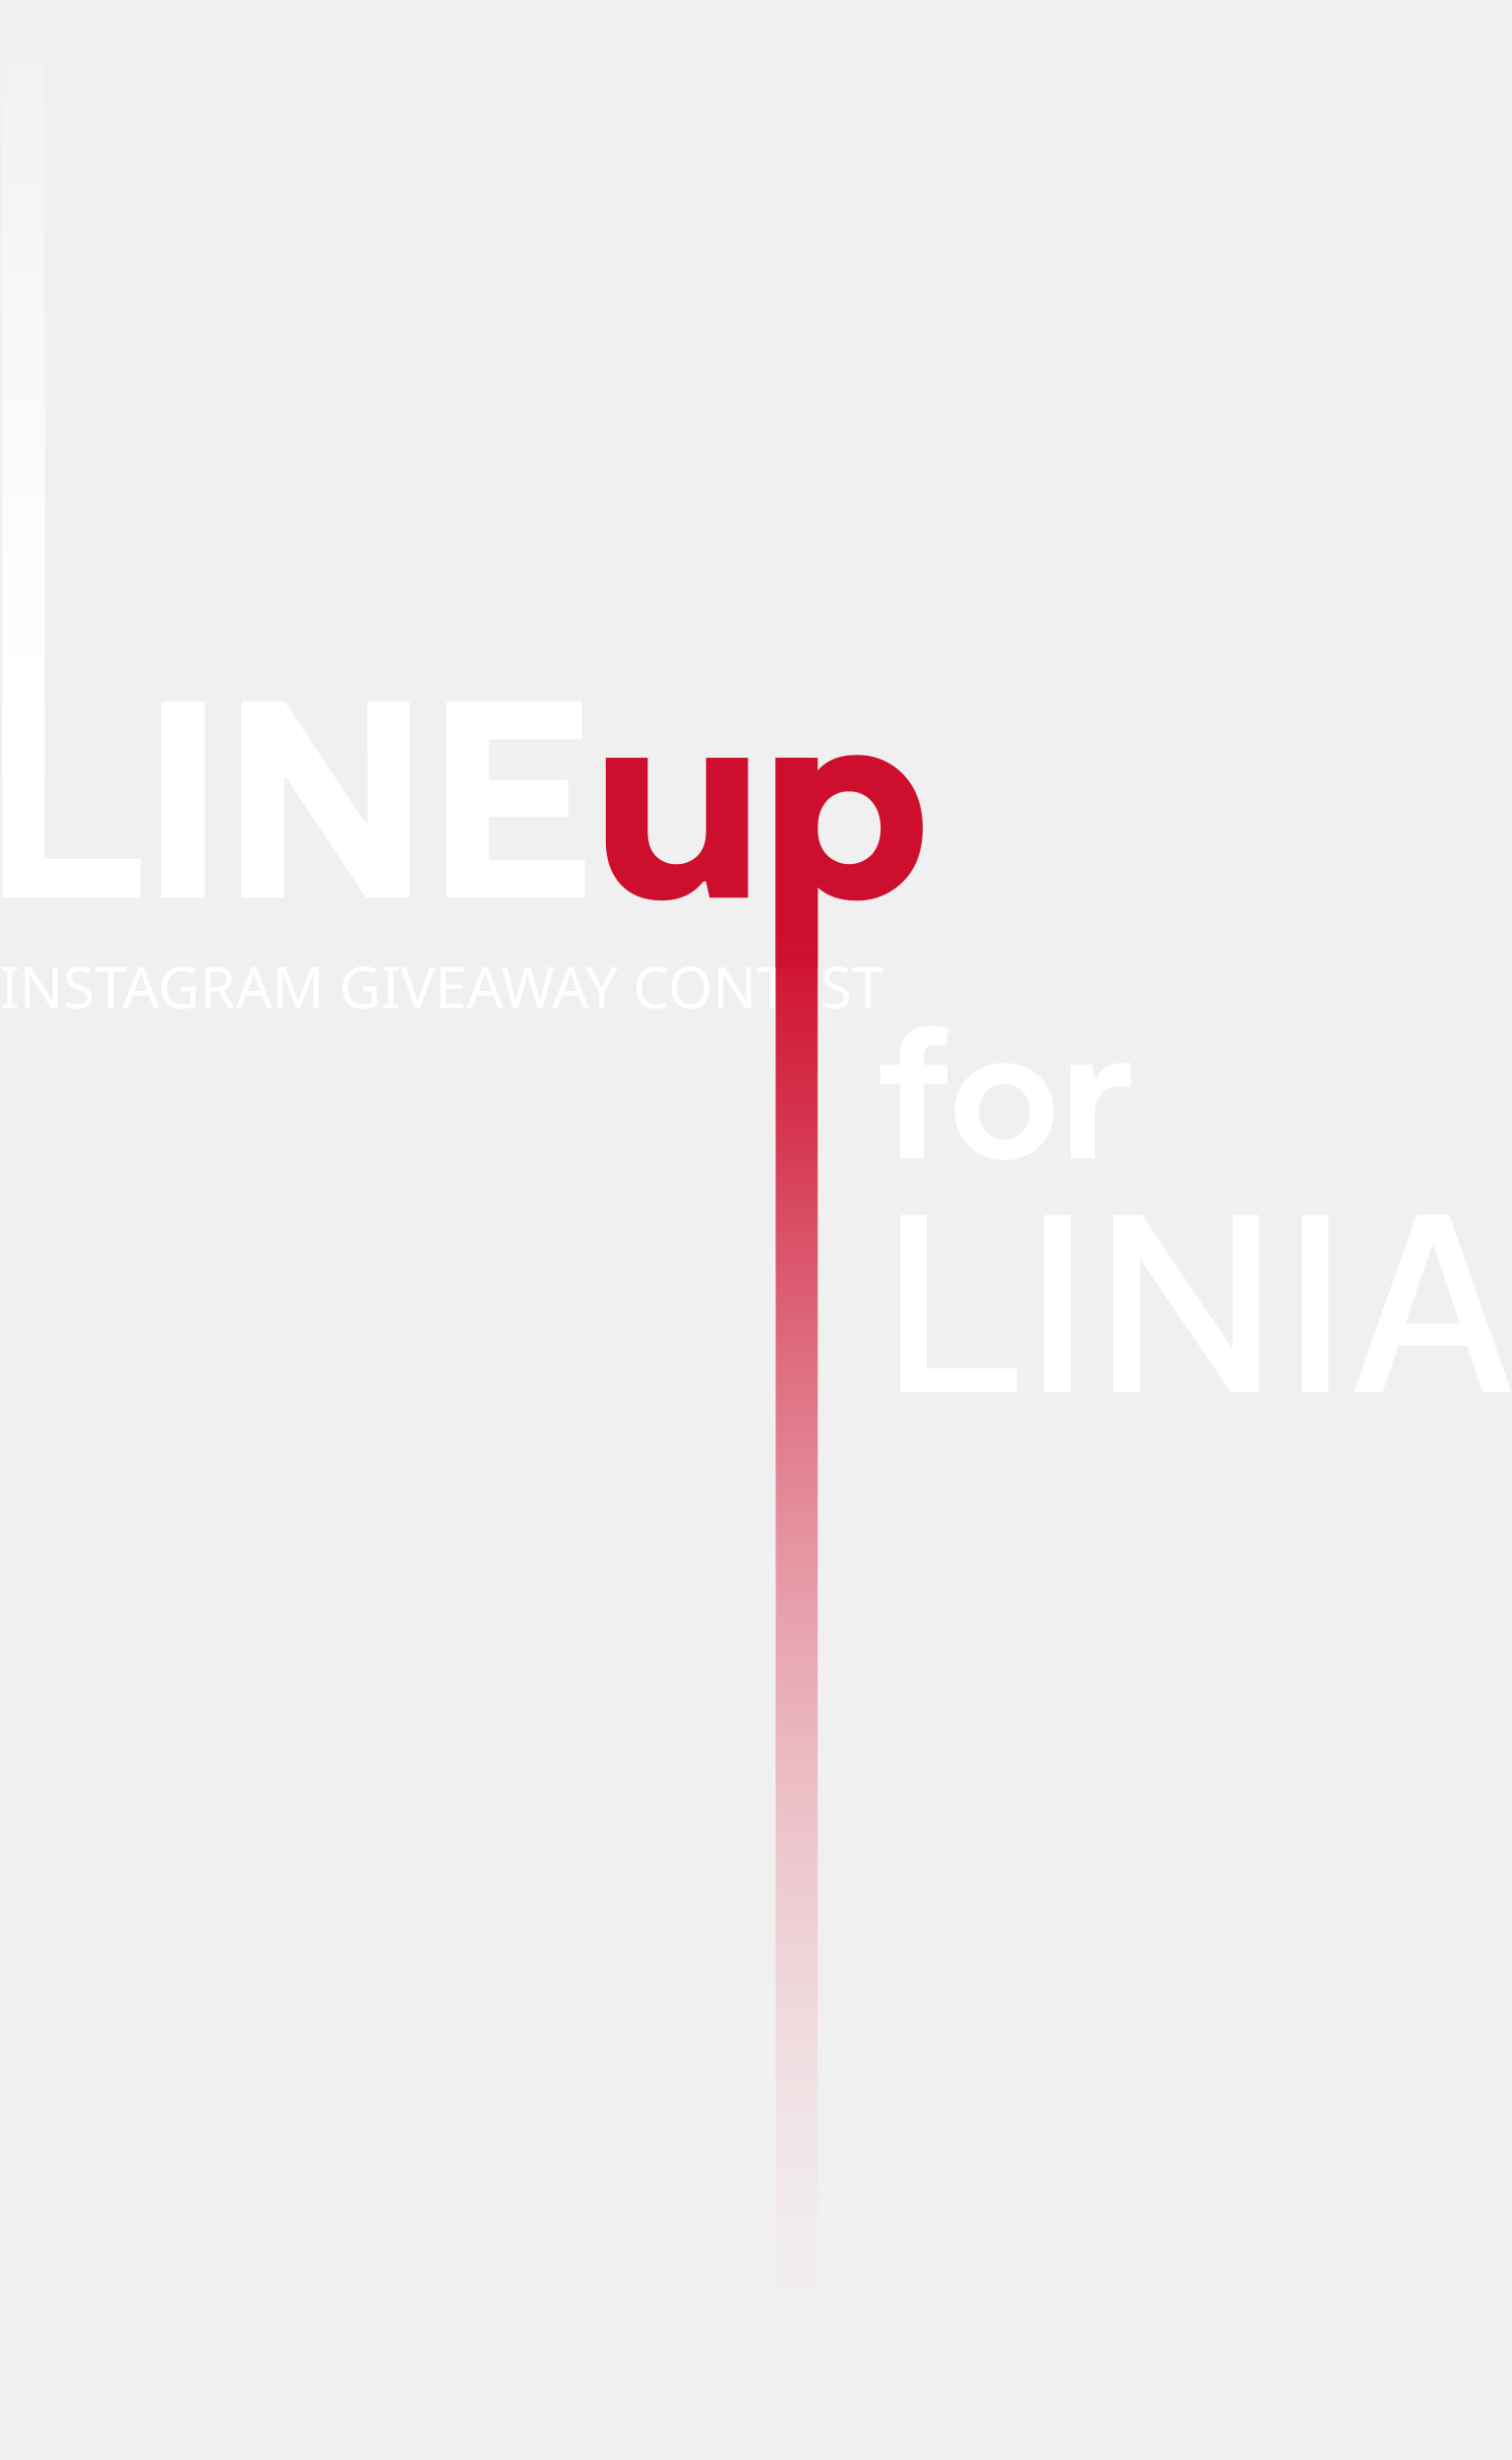
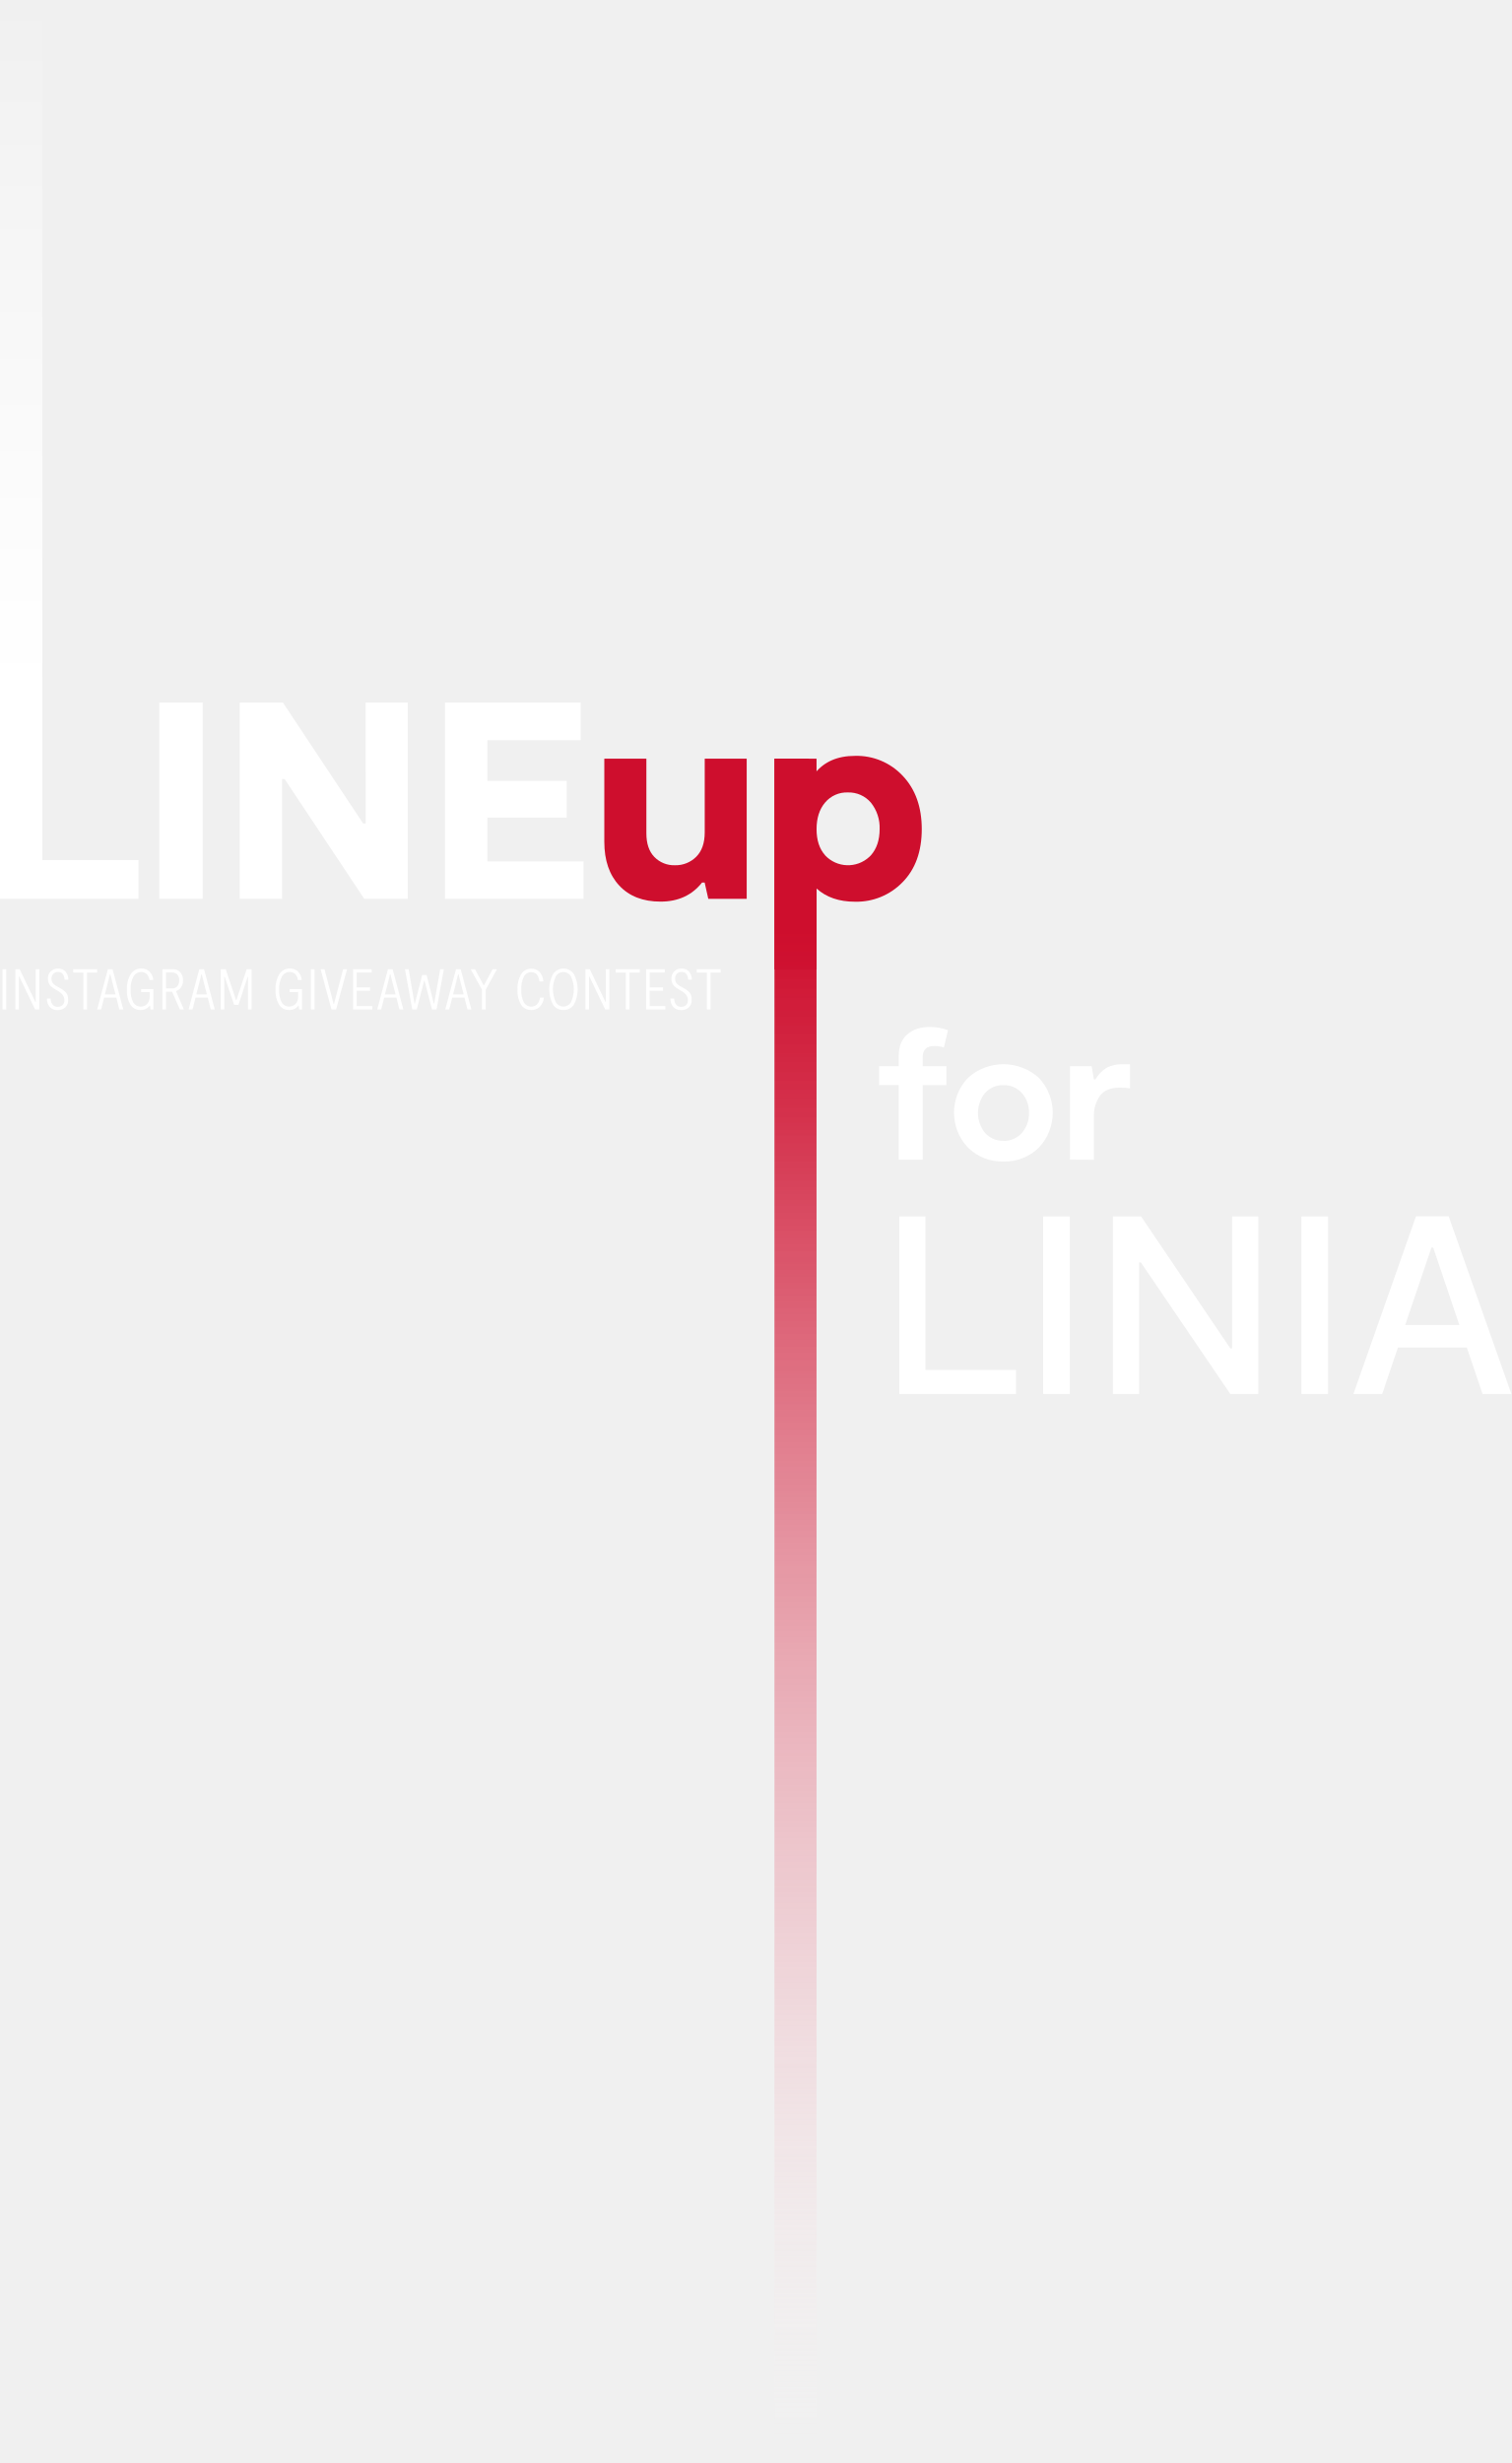
- <svg xmlns="http://www.w3.org/2000/svg" id="Layer_2" data-name="Layer 2" viewBox="0 0 586.94 955">
+ <svg xmlns="http://www.w3.org/2000/svg" id="Layer_2" data-name="Layer 2" viewBox="0 0 586.1 955">
  <defs>
-     <style>.cls-1{font-size:22.29px;font-family:Moderat-Condensed-Light, Moderat;font-weight:300;letter-spacing:0em;}.cls-1,.cls-2{fill:#fff;}.cls-3{fill:#ce0e2d;}.cls-4{fill:url(#linear-gradient);}.cls-5{fill:url(#linear-gradient-2);}</style>
-     <linearGradient id="linear-gradient" x1="9.08" x2="9.08" y2="302.54" gradientUnits="userSpaceOnUse">
+     <style>.cls-1{isolation:isolate;}.cls-2{fill:#fff;}.cls-3{fill:#ce0e2d;}.cls-4{fill:url(#linear-gradient);}.cls-5{fill:url(#linear-gradient-2);}</style>
+     <linearGradient id="linear-gradient" x1="9.08" y1="956" x2="9.08" y2="653.46" gradientTransform="matrix(1, 0, 0, -1, -0.87, 956)" gradientUnits="userSpaceOnUse">
      <stop offset="0" stop-color="#fff" stop-opacity="0" />
      <stop offset="0.11" stop-color="#fff" stop-opacity="0.14" />
      <stop offset="0.4" stop-color="#fff" stop-opacity="0.5" />
      <stop offset="0.64" stop-color="#fff" stop-opacity="0.77" />
      <stop offset="0.81" stop-color="#fff" stop-opacity="0.94" />
      <stop offset="0.9" stop-color="#fff" />
    </linearGradient>
-     <linearGradient id="linear-gradient-2" x1="309.37" y1="955" x2="309.37" y2="294.17" gradientUnits="userSpaceOnUse">
+     <linearGradient id="linear-gradient-2" x1="309.37" y1="1" x2="309.37" y2="661.83" gradientTransform="matrix(1, 0, 0, -1, -0.87, 956)" gradientUnits="userSpaceOnUse">
      <stop offset="0" stop-color="#fff" stop-opacity="0" />
      <stop offset="0.29" stop-color="#eda5b1" stop-opacity="0.37" />
      <stop offset="0.59" stop-color="#dc546a" stop-opacity="0.71" />
      <stop offset="0.79" stop-color="#d2213e" stop-opacity="0.92" />
      <stop offset="0.9" stop-color="#ce0e2d" />
    </linearGradient>
  </defs>
-   <text class="cls-1" transform="translate(0 391.4)">INSTAGRAM GIVEAWAY CONTEST</text>
-   <path class="cls-2" d="M91.52,271.92V348H74.67V271.92Z" transform="translate(-12.03 0.5)" />
-   <path class="cls-2" d="M154.7,271.92H171V348H154.16l-30.88-46.43h-1V348H105.87V271.92h16.75l31.1,46.87h1Z" transform="translate(-12.03 0.5)" />
-   <path class="cls-2" d="M201.9,333.47h37.29V348H185.47V271.92H238.1v14.57H201.9v15.77h30.77V316.5H201.9Z" transform="translate(-12.03 0.5)" />
-   <path class="cls-3" d="M302.48,293.67V348h-14.9l-1.41-6.31h-1q-5.87,7.39-16.09,7.4t-16-6.2q-5.82-6.19-5.82-17V293.67h16.31v28.92q0,6,3.1,9.19a10.61,10.61,0,0,0,8,3.21,11.25,11.25,0,0,0,8.21-3.26q3.31-3.27,3.32-9.46v-28.6Z" transform="translate(-12.03 0.5)" />
-   <path class="cls-2" d="M371.79,530.68h35.13V540H361.66V471.16h10.13Z" transform="translate(-12.03 0.5)" />
-   <path class="cls-2" d="M427.78,471.16V540H417.45V471.16Z" transform="translate(-12.03 0.5)" />
-   <path class="cls-2" d="M490.74,471.16h10.14V540H490L455.32,489h-.68V540H444.5V471.16h10.92l34.63,51.16h.69Z" transform="translate(-12.03 0.5)" />
-   <path class="cls-2" d="M527.93,471.16V540H517.6V471.16Z" transform="translate(-12.03 0.5)" />
-   <path class="cls-2" d="M587.85,540l-6.1-18H555l-6.1,18H537.77l24.3-68.87h12.69L599,540Zm-30-26.76H578.9l-10.14-30H568Z" transform="translate(-12.03 0.5)" />
-   <path class="cls-2" d="M370.72,409.48v3.41h9.21v7.32h-9.21v28.93h-9.28V420.21h-7.61v-7.32h7.61V409q0-5.52,3.3-8.41c2.2-1.94,5.13-2.9,8.81-2.9a22.14,22.14,0,0,1,7,1.23l-1.6,6.74a11.35,11.35,0,0,0-3.7-.58C372.22,405.06,370.72,406.54,370.72,409.48Z" transform="translate(-12.03 0.5)" />
-   <path class="cls-2" d="M402,449.86a18.83,18.83,0,0,1-13.67-5.32,18.17,18.17,0,0,1-5.47-13.6,18,18,0,0,1,5.44-13.52,20.5,20.5,0,0,1,27.4,0,18,18,0,0,1,5.44,13.52,18.19,18.19,0,0,1-5.44,13.63A18.83,18.83,0,0,1,402,449.86Zm0-8a9.13,9.13,0,0,0,7.18-3.12,11.31,11.31,0,0,0,2.75-7.76,11.1,11.1,0,0,0-2.75-7.65,9.2,9.2,0,0,0-7.18-3.08,9.07,9.07,0,0,0-7.14,3.08,11.18,11.18,0,0,0-2.72,7.65,11.31,11.31,0,0,0,2.75,7.76A9.06,9.06,0,0,0,402,441.82Z" transform="translate(-12.03 0.5)" />
-   <path class="cls-2" d="M427.85,449.14V412.89h8.41l.87,5.15h.58a13.07,13.07,0,0,1,4.2-4.46,12.8,12.8,0,0,1,6.6-1.41h2.61v9.28a23.3,23.3,0,0,0-3.92-.29c-3.62,0-6.21,1.07-7.75,3.22a13.11,13.11,0,0,0-2.32,7.87v16.89Z" transform="translate(-12.03 0.5)" />
-   <path class="cls-2" d="M29.32,333h37.3v15H12.9V272.1H29.32Z" transform="translate(-12.03 0.5)" />
-   <path class="cls-3" d="M344.46,292.58A24.41,24.41,0,0,1,363,300.36q7.33,7.77,7.34,20.6,0,13.05-7.45,20.61a24.85,24.85,0,0,1-18.43,7.56q-9.25,0-14.9-5.11v31.34H313.25V293.67h13.26l1.42,5.65h1Q334.34,292.58,344.46,292.58Zm-11.59,38.55a12.17,12.17,0,0,0,17.78,0Q354,327.27,354,321t-3.42-10.33a11.24,11.24,0,0,0-8.86-3.91,11,11,0,0,0-8.87,3.91q-3.31,3.92-3.31,10.33T332.87,331.13Z" transform="translate(-12.03 0.5)" />
-   <polyline class="cls-4" points="0.87 302.54 0.87 0 17.29 0 17.29 302.54" />
-   <polyline class="cls-5" points="317.53 321.91 317.53 955 301.21 955 301.21 294.17 317.53 294.17" />
+   <g class="cls-1">
+     <path class="cls-2" d="M3.28,375.8v15.6H1.85V375.8Z" transform="translate(-0.87)" />
+     <path class="cls-2" d="M14.73,375.8h1.39v15.6H14.47L8.34,378.63H8.2V391.4H6.82V375.8H8.49l6.11,12.72h.13Z" transform="translate(-0.87)" />
+     <path class="cls-2" d="M27.28,387.72a3.64,3.64,0,0,1-1.12,2.93,4.28,4.28,0,0,1-2.91,1,4,4,0,0,1-3-1.11,4.93,4.93,0,0,1-1.18-3.37h1.42c.15,2.14,1.07,3.21,2.77,3.21a2.72,2.72,0,0,0,1.86-.63,2.49,2.49,0,0,0,.72-2c0-1.39-.84-2.57-2.54-3.55l-.87-.51c-.43-.24-.77-.44-1-.61a6.54,6.54,0,0,1-.92-.77,3.3,3.3,0,0,1-.79-1.21,4.29,4.29,0,0,1-.27-1.58,3.85,3.85,0,0,1,1.12-2.91,4,4,0,0,1,2.85-1.06,3.65,3.65,0,0,1,2.83,1.14,4.82,4.82,0,0,1,1.14,3.17H25.92c-.15-2-1-3-2.56-3a2.42,2.42,0,0,0-1.83.73,2.65,2.65,0,0,0-.69,1.91,3.22,3.22,0,0,0,.22,1.18,2.6,2.6,0,0,0,.66.92,5.13,5.13,0,0,0,.77.59c.22.14.51.3.87.49l.78.45a10.38,10.38,0,0,1,1,.58,8.64,8.64,0,0,1,1,.8,3.58,3.58,0,0,1,.91,1.38A5.17,5.17,0,0,1,27.28,387.72Z" transform="translate(-0.87)" />
+     <path class="cls-2" d="M38.54,375.8v1.31H34.62V391.4H33.19V377.11H29.27V375.8Z" transform="translate(-0.87)" />
+     <path class="cls-2" d="M47.14,391.4,46,386.81H41.24l-1.16,4.59H38.54l4.17-15.6h1.8l4.17,15.6Zm-5.59-5.84h4.1l-2-7.85h-.14Z" transform="translate(-0.87)" />
+     <path class="cls-2" d="M55.61,383.51h4.75v7.89H59.25l-.18-1.47h-.13a4.27,4.27,0,0,1-3.59,1.69,4.45,4.45,0,0,1-3.86-2,10.06,10.06,0,0,1-1.38-5.79,10.72,10.72,0,0,1,1.49-6.18,4.73,4.73,0,0,1,4.06-2.12,4.46,4.46,0,0,1,3.14,1.13A5.31,5.31,0,0,1,60.32,380h-1.5a4,4,0,0,0-1.07-2.33,3,3,0,0,0-2.11-.79,3.37,3.37,0,0,0-3,1.75,9.75,9.75,0,0,0-1.1,5.16,9.25,9.25,0,0,0,1,4.86,3.24,3.24,0,0,0,2.89,1.65,3.41,3.41,0,0,0,2.47-1,4,4,0,0,0,1-3v-1.63H55.61Z" transform="translate(-0.87)" />
+     <path class="cls-2" d="M72.18,391.4H70.62l-3-6.87H65.24v6.87h-1.4V375.8h3.94a3.81,3.81,0,0,1,3,1.17,4.47,4.47,0,0,1,1.07,3.13,4.74,4.74,0,0,1-.74,2.7,3.65,3.65,0,0,1-2,1.47Zm-6.94-14.33v6.19h2.3a2.64,2.64,0,0,0,2.08-.84,3.35,3.35,0,0,0,.75-2.3,3.16,3.16,0,0,0-.75-2.26,2.68,2.68,0,0,0-2.06-.79Z" transform="translate(-0.87)" />
+     <path class="cls-2" d="M82.61,391.4l-1.16-4.59H76.7l-1.16,4.59H74l4.17-15.6H80l4.16,15.6ZM77,385.56h4.1l-2-7.85H79Z" transform="translate(-0.87)" />
+     <path class="cls-2" d="M98.43,375.8v15.6H97.07V378.74h-.13l-3.61,10.88H91.66L88,378.74h-.16V391.4H86.48V375.8H88.4l4,12h.14l4-12Z" transform="translate(-0.87)" />
+     <path class="cls-2" d="M113.21,383.51H118v7.89h-1.12l-.17-1.47h-.14a4.26,4.26,0,0,1-3.59,1.69,4.43,4.43,0,0,1-3.85-2,10.06,10.06,0,0,1-1.39-5.79,10.64,10.64,0,0,1,1.5-6.18,4.71,4.71,0,0,1,4-2.12,4.49,4.49,0,0,1,3.15,1.13,5.3,5.3,0,0,1,1.51,3.33h-1.49a4,4,0,0,0-1.07-2.33,3,3,0,0,0-2.12-.79,3.4,3.4,0,0,0-3,1.75,9.85,9.85,0,0,0-1.1,5.16,9.24,9.24,0,0,0,1,4.86,3.23,3.23,0,0,0,2.88,1.65,3.42,3.42,0,0,0,2.48-1,4,4,0,0,0,1-3v-1.63h-3.32Z" transform="translate(-0.87)" />
+     <path class="cls-2" d="M122.86,375.8v15.6h-1.42V375.8Z" transform="translate(-0.87)" />
+     <path class="cls-2" d="M133.94,375.8h1.52l-4.24,15.6h-1.8l-4.22-15.6h1.52l3.52,13.46h.16Z" transform="translate(-0.87)" />
+     <path class="cls-2" d="M139.2,390.11h6.06v1.29H137.8V375.8H145v1.29H139.2v5.75h5.17v1.29H139.2Z" transform="translate(-0.87)" />
+     <path class="cls-2" d="M155.76,391.4l-1.16-4.59h-4.75l-1.15,4.59h-1.54l4.17-15.6h1.8l4.17,15.6Zm-5.59-5.84h4.1l-2-7.85h-.13Z" transform="translate(-0.87)" />
+     <path class="cls-2" d="M171.59,375.8H173l-2.83,15.6H168.4l-2.9-11.21h-.13l-2.88,11.21h-1.74l-2.83-15.6h1.43l2.27,13.33h.14l2.85-11.1h1.7l2.8,11.1h.14Z" transform="translate(-0.87)" />
+     <path class="cls-2" d="M182.18,391.4,181,386.81h-4.75l-1.16,4.59h-1.54l4.17-15.6h1.8l4.17,15.6Zm-5.6-5.84h4.1l-2-7.85h-.14Z" transform="translate(-0.87)" />
+     <path class="cls-2" d="M191.92,375.8h1.67l-4.35,7.93v7.67h-1.47v-7.67l-4.37-7.93h1.67l3.37,6.24h.11Z" transform="translate(-0.87)" />
+     <path class="cls-2" d="M211.75,386.81a5.47,5.47,0,0,1-1.56,3.59,4.69,4.69,0,0,1-3.32,1.22,4.53,4.53,0,0,1-3.89-2,10.32,10.32,0,0,1-1.41-5.93,10.66,10.66,0,0,1,1.42-6,4.49,4.49,0,0,1,3.9-2.09,4.41,4.41,0,0,1,3.19,1.21,5.85,5.85,0,0,1,1.5,3.74h-1.5q-.45-3.61-3.21-3.61a3.17,3.17,0,0,0-2.84,1.77,10,10,0,0,0-1,5,9.36,9.36,0,0,0,1,4.91,3.19,3.19,0,0,0,2.83,1.69,3.14,3.14,0,0,0,2.25-.85,4.29,4.29,0,0,0,1.14-2.63Z" transform="translate(-0.87)" />
+     <path class="cls-2" d="M219.38,391.62a4.72,4.72,0,0,1-4-2,12.62,12.62,0,0,1,0-12,4.9,4.9,0,0,1,8,0,12.6,12.6,0,0,1,0,12A4.7,4.7,0,0,1,219.38,391.62Zm0-1.33a3.38,3.38,0,0,0,2.92-1.7,11.79,11.79,0,0,0,0-10,3.4,3.4,0,0,0-5.88,0,11.7,11.7,0,0,0,0,10A3.42,3.42,0,0,0,219.38,390.29Z" transform="translate(-0.87)" />
+     <path class="cls-2" d="M235.83,375.8h1.38v15.6h-1.65l-6.13-12.77h-.13V391.4h-1.39V375.8h1.68l6.1,12.72h.14Z" transform="translate(-0.87)" />
+     <path class="cls-2" d="M249,375.8v1.31H245V391.4h-1.42V377.11h-3.93V375.8Z" transform="translate(-0.87)" />
+     <path class="cls-2" d="M252.83,390.11h6.07v1.29h-7.47V375.8h7.24v1.29h-5.84v5.75H258v1.29h-5.18Z" transform="translate(-0.87)" />
+     <path class="cls-2" d="M269.08,387.72a3.64,3.64,0,0,1-1.12,2.93,4.28,4.28,0,0,1-2.91,1,4,4,0,0,1-3-1.11,4.93,4.93,0,0,1-1.18-3.37h1.43q.21,3.21,2.76,3.21a2.72,2.72,0,0,0,1.86-.63,2.49,2.49,0,0,0,.72-2c0-1.39-.84-2.57-2.54-3.55l-.87-.51c-.43-.24-.77-.44-1-.61a6.54,6.54,0,0,1-.92-.77,3.3,3.3,0,0,1-.79-1.21,4.29,4.29,0,0,1-.27-1.58,3.85,3.85,0,0,1,1.12-2.91,4,4,0,0,1,2.85-1.06,3.65,3.65,0,0,1,2.83,1.14,4.82,4.82,0,0,1,1.14,3.17h-1.43c-.14-2-1-3-2.56-3a2.42,2.42,0,0,0-1.83.73,2.65,2.65,0,0,0-.69,1.91,3.22,3.22,0,0,0,.22,1.18,2.6,2.6,0,0,0,.66.92,5.13,5.13,0,0,0,.77.59c.22.14.51.3.87.49l.78.45a10.38,10.38,0,0,1,1,.58,8.64,8.64,0,0,1,1,.8,3.58,3.58,0,0,1,.91,1.38A5.17,5.17,0,0,1,269.08,387.72Z" transform="translate(-0.87)" />
+     <path class="cls-2" d="M280.34,375.8v1.31h-3.92V391.4H275V377.11h-3.92V375.8Z" transform="translate(-0.87)" />
+   </g>
+   <path class="cls-2" d="M79.49,272.42V348.5H62.64V272.42Z" transform="translate(-0.87)" />
+   <path class="cls-2" d="M142.67,272.42H159V348.5H142.13l-30.88-46.43h-1V348.5H93.84V272.42h16.75l31.1,46.87h1Z" transform="translate(-0.87)" />
+   <path class="cls-2" d="M189.87,334h37.29V348.5H173.44V272.42h52.63V287h-36.2v15.77h30.77V317H189.87Z" transform="translate(-0.87)" />
+   <path class="cls-3" d="M290.45,294.17V348.5h-14.9l-1.41-6.31h-1q-5.86,7.4-16.09,7.4t-16-6.2q-5.82-6.19-5.82-17V294.17h16.31v28.92q0,6,3.1,9.19a10.62,10.62,0,0,0,8,3.21,11.24,11.24,0,0,0,8.21-3.26q3.31-3.27,3.32-9.46v-28.6Z" transform="translate(-0.87)" />
+   <path class="cls-2" d="M359.76,531.18h35.13v9.32H349.63V471.66h10.13Z" transform="translate(-0.87)" />
+   <path class="cls-2" d="M415.75,471.66V540.5H405.42V471.66Z" transform="translate(-0.87)" />
+   <path class="cls-2" d="M478.71,471.66h10.14V540.5H478l-34.68-51h-.68v51H432.47V471.66h10.92L478,522.82h.69Z" transform="translate(-0.87)" />
+   <path class="cls-2" d="M515.9,471.66V540.5H505.57V471.66Z" transform="translate(-0.87)" />
+   <path class="cls-2" d="M575.82,540.5l-6.1-18H543l-6.1,18H525.74L550,471.63h12.69L587,540.5Zm-30-26.76h21l-10.14-30H556Z" transform="translate(-0.87)" />
+   <path class="cls-2" d="M358.69,410v3.41h9.21v7.32h-9.21v28.93h-9.28V420.71H341.8v-7.32h7.61V409.5q0-5.52,3.3-8.41c2.2-1.94,5.13-2.9,8.81-2.9a22.26,22.26,0,0,1,7,1.23l-1.6,6.74a11.32,11.32,0,0,0-3.7-.58C360.19,405.56,358.69,407,358.69,410Z" transform="translate(-0.87)" />
+   <path class="cls-2" d="M390,450.36A18.81,18.81,0,0,1,376.3,445a19.58,19.58,0,0,1,0-27.12,20.5,20.5,0,0,1,27.4,0,19.66,19.66,0,0,1,0,27.15A18.87,18.87,0,0,1,390,450.36Zm0-8a9.11,9.11,0,0,0,7.18-3.12,11.31,11.31,0,0,0,2.75-7.76,11.11,11.11,0,0,0-2.75-7.65,9.22,9.22,0,0,0-7.18-3.08,9.06,9.06,0,0,0-7.14,3.08,12.22,12.22,0,0,0,0,15.41,9.06,9.06,0,0,0,7.11,3.08Z" transform="translate(-0.87)" />
+   <path class="cls-2" d="M415.82,449.64V413.39h8.41l.87,5.15h.58a13.09,13.09,0,0,1,4.2-4.46,12.79,12.79,0,0,1,6.6-1.41h2.61V422a23.44,23.44,0,0,0-3.92-.29c-3.62,0-6.21,1.07-7.75,3.22a13.08,13.08,0,0,0-2.32,7.87v16.89Z" transform="translate(-0.87)" />
+   <path class="cls-2" d="M17.29,333.5h37.3v15H.87V272.6H17.29Z" transform="translate(-0.87)" />
+   <path class="cls-3" d="M332.43,293.08A24.41,24.41,0,0,1,351,300.86q7.33,7.77,7.34,20.6,0,13.05-7.45,20.61a24.85,24.85,0,0,1-18.43,7.56q-9.26,0-14.9-5.11v31.34H301.22V294.17h13.26l1.42,5.65h1Q322.32,293.08,332.43,293.08Zm-11.59,38.55a12.17,12.17,0,0,0,17.2.58l.58-.58Q342,327.78,342,321.5a15.49,15.49,0,0,0-3.42-10.33,11.26,11.26,0,0,0-8.86-3.91,11,11,0,0,0-8.87,3.91q-3.31,3.91-3.31,10.33t3.33,10.13Z" transform="translate(-0.87)" />
+   <polyline class="cls-4" points="0 302.54 0 0 16.42 0 16.42 302.54" />
+   <polyline class="cls-5" points="316.66 321.91 316.66 955 300.34 955 300.34 294.17 316.66 294.17" />
</svg>
